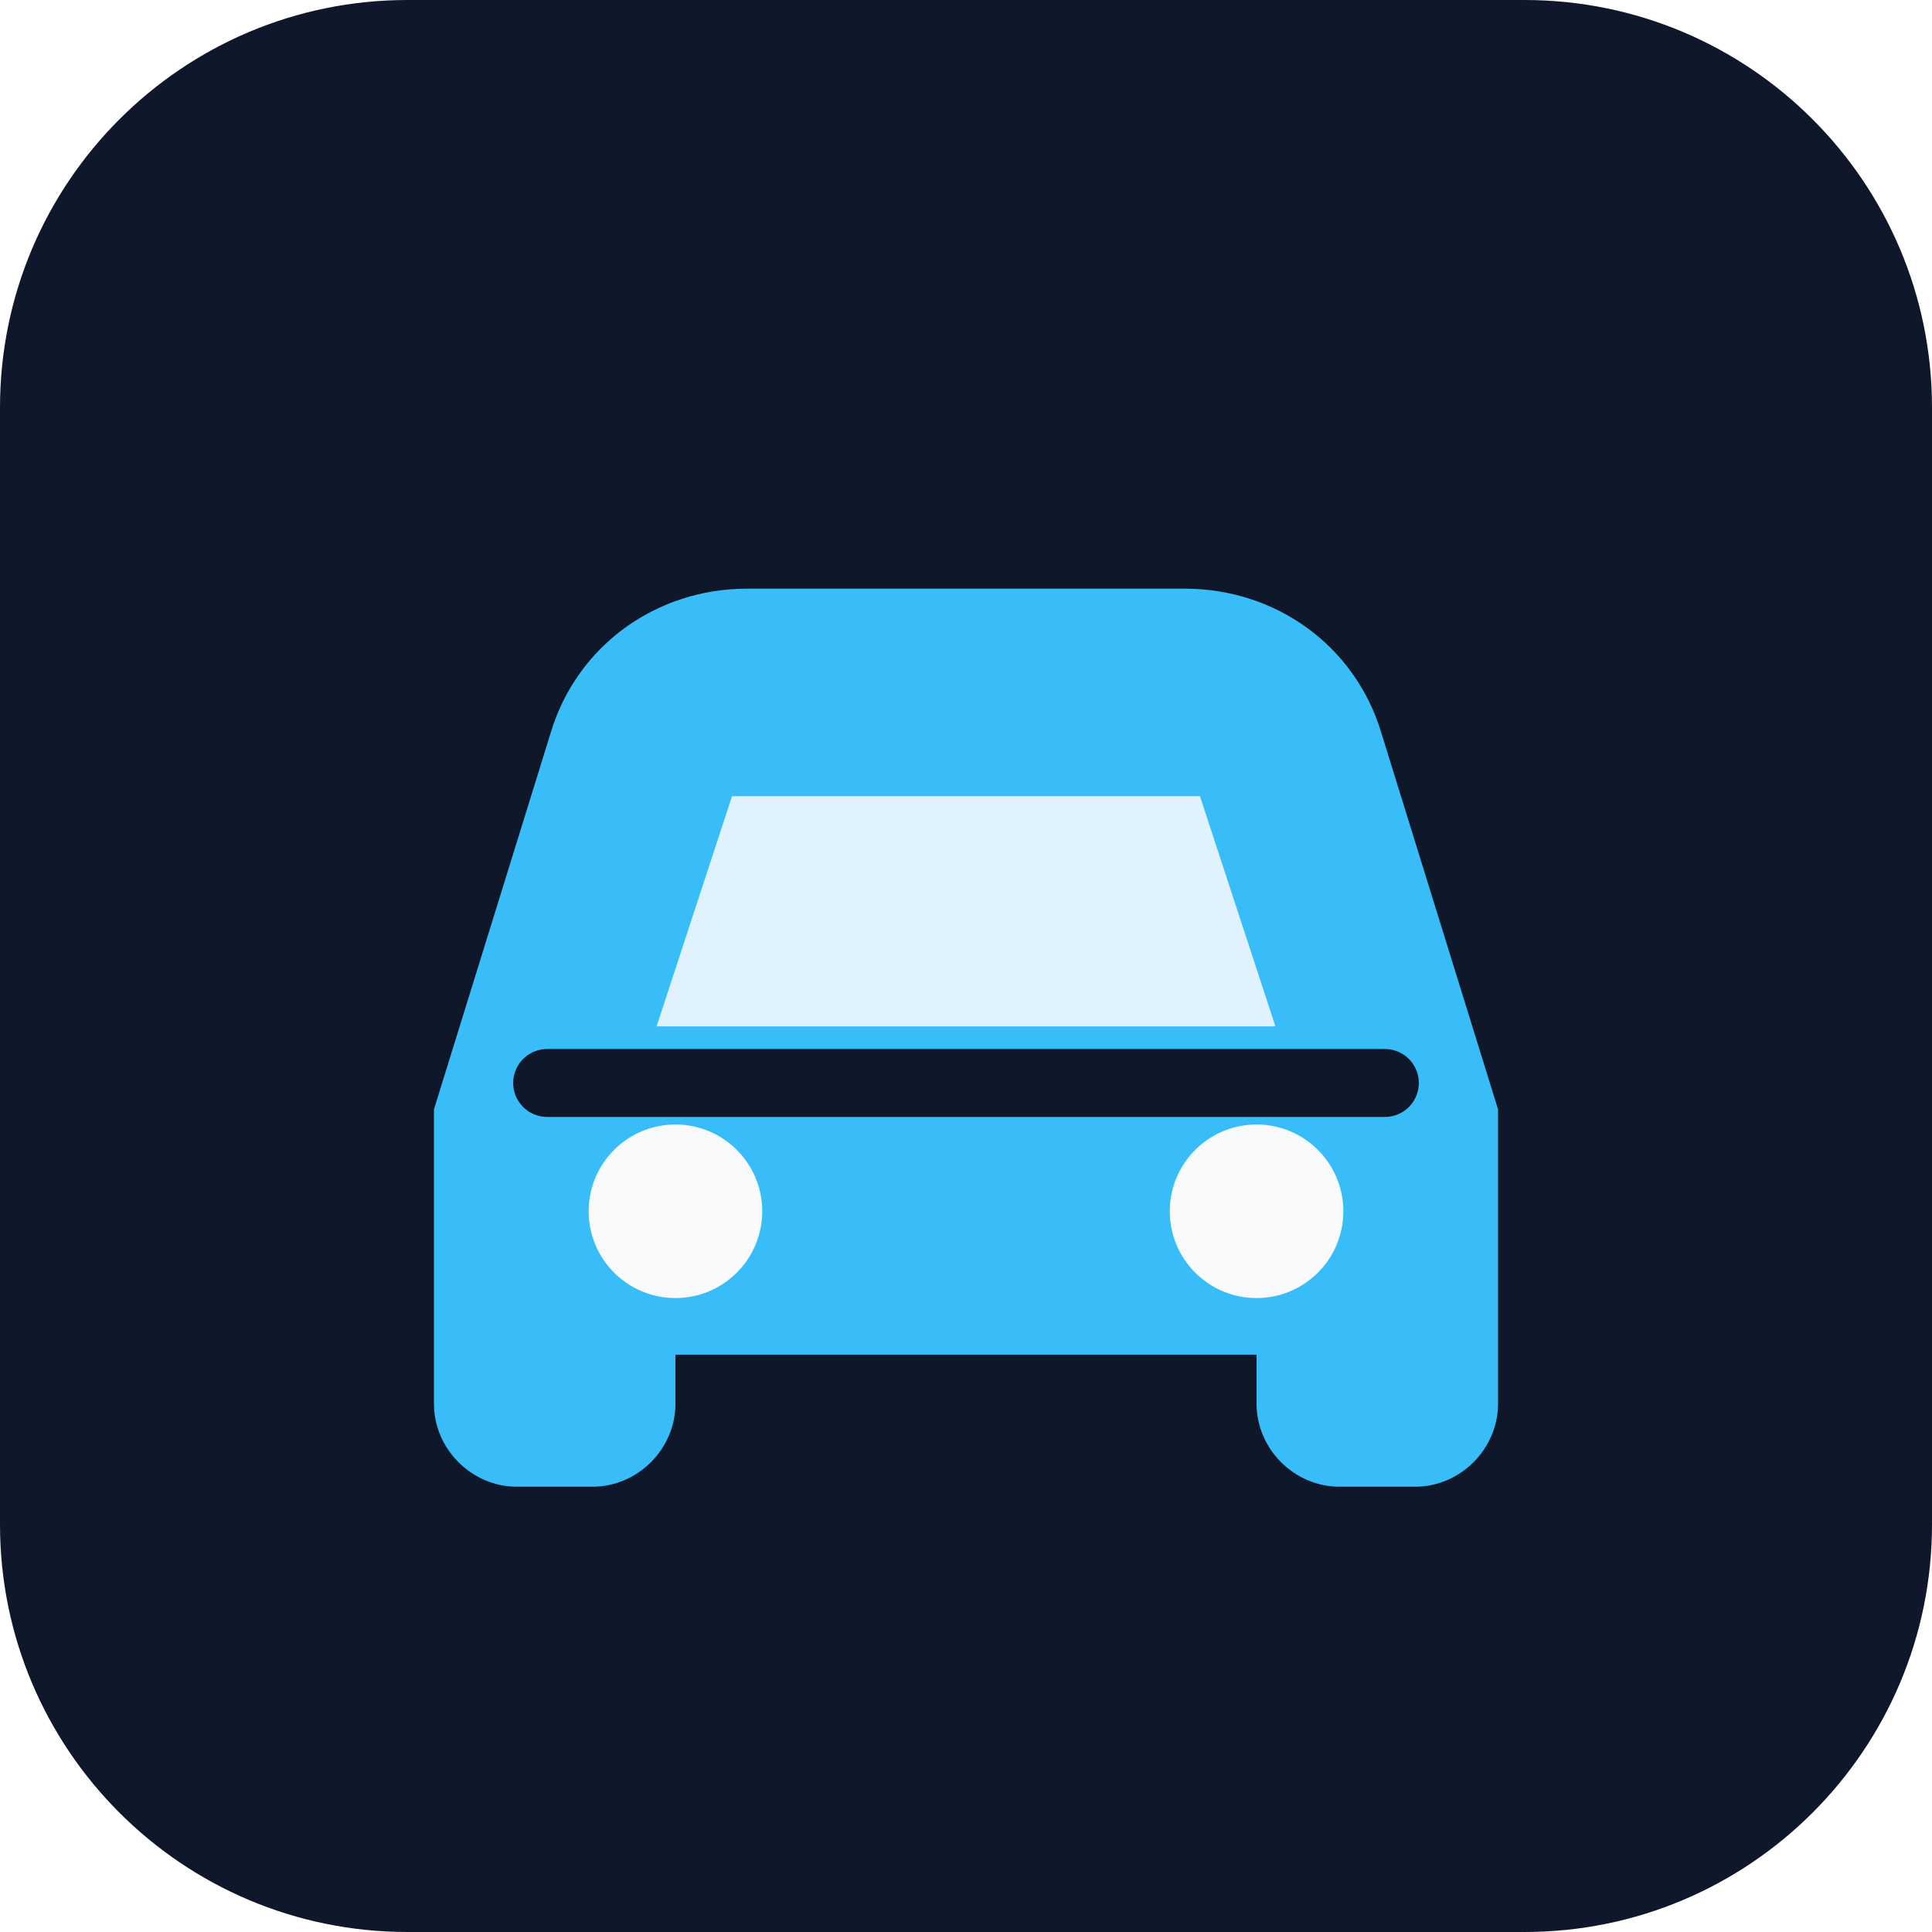
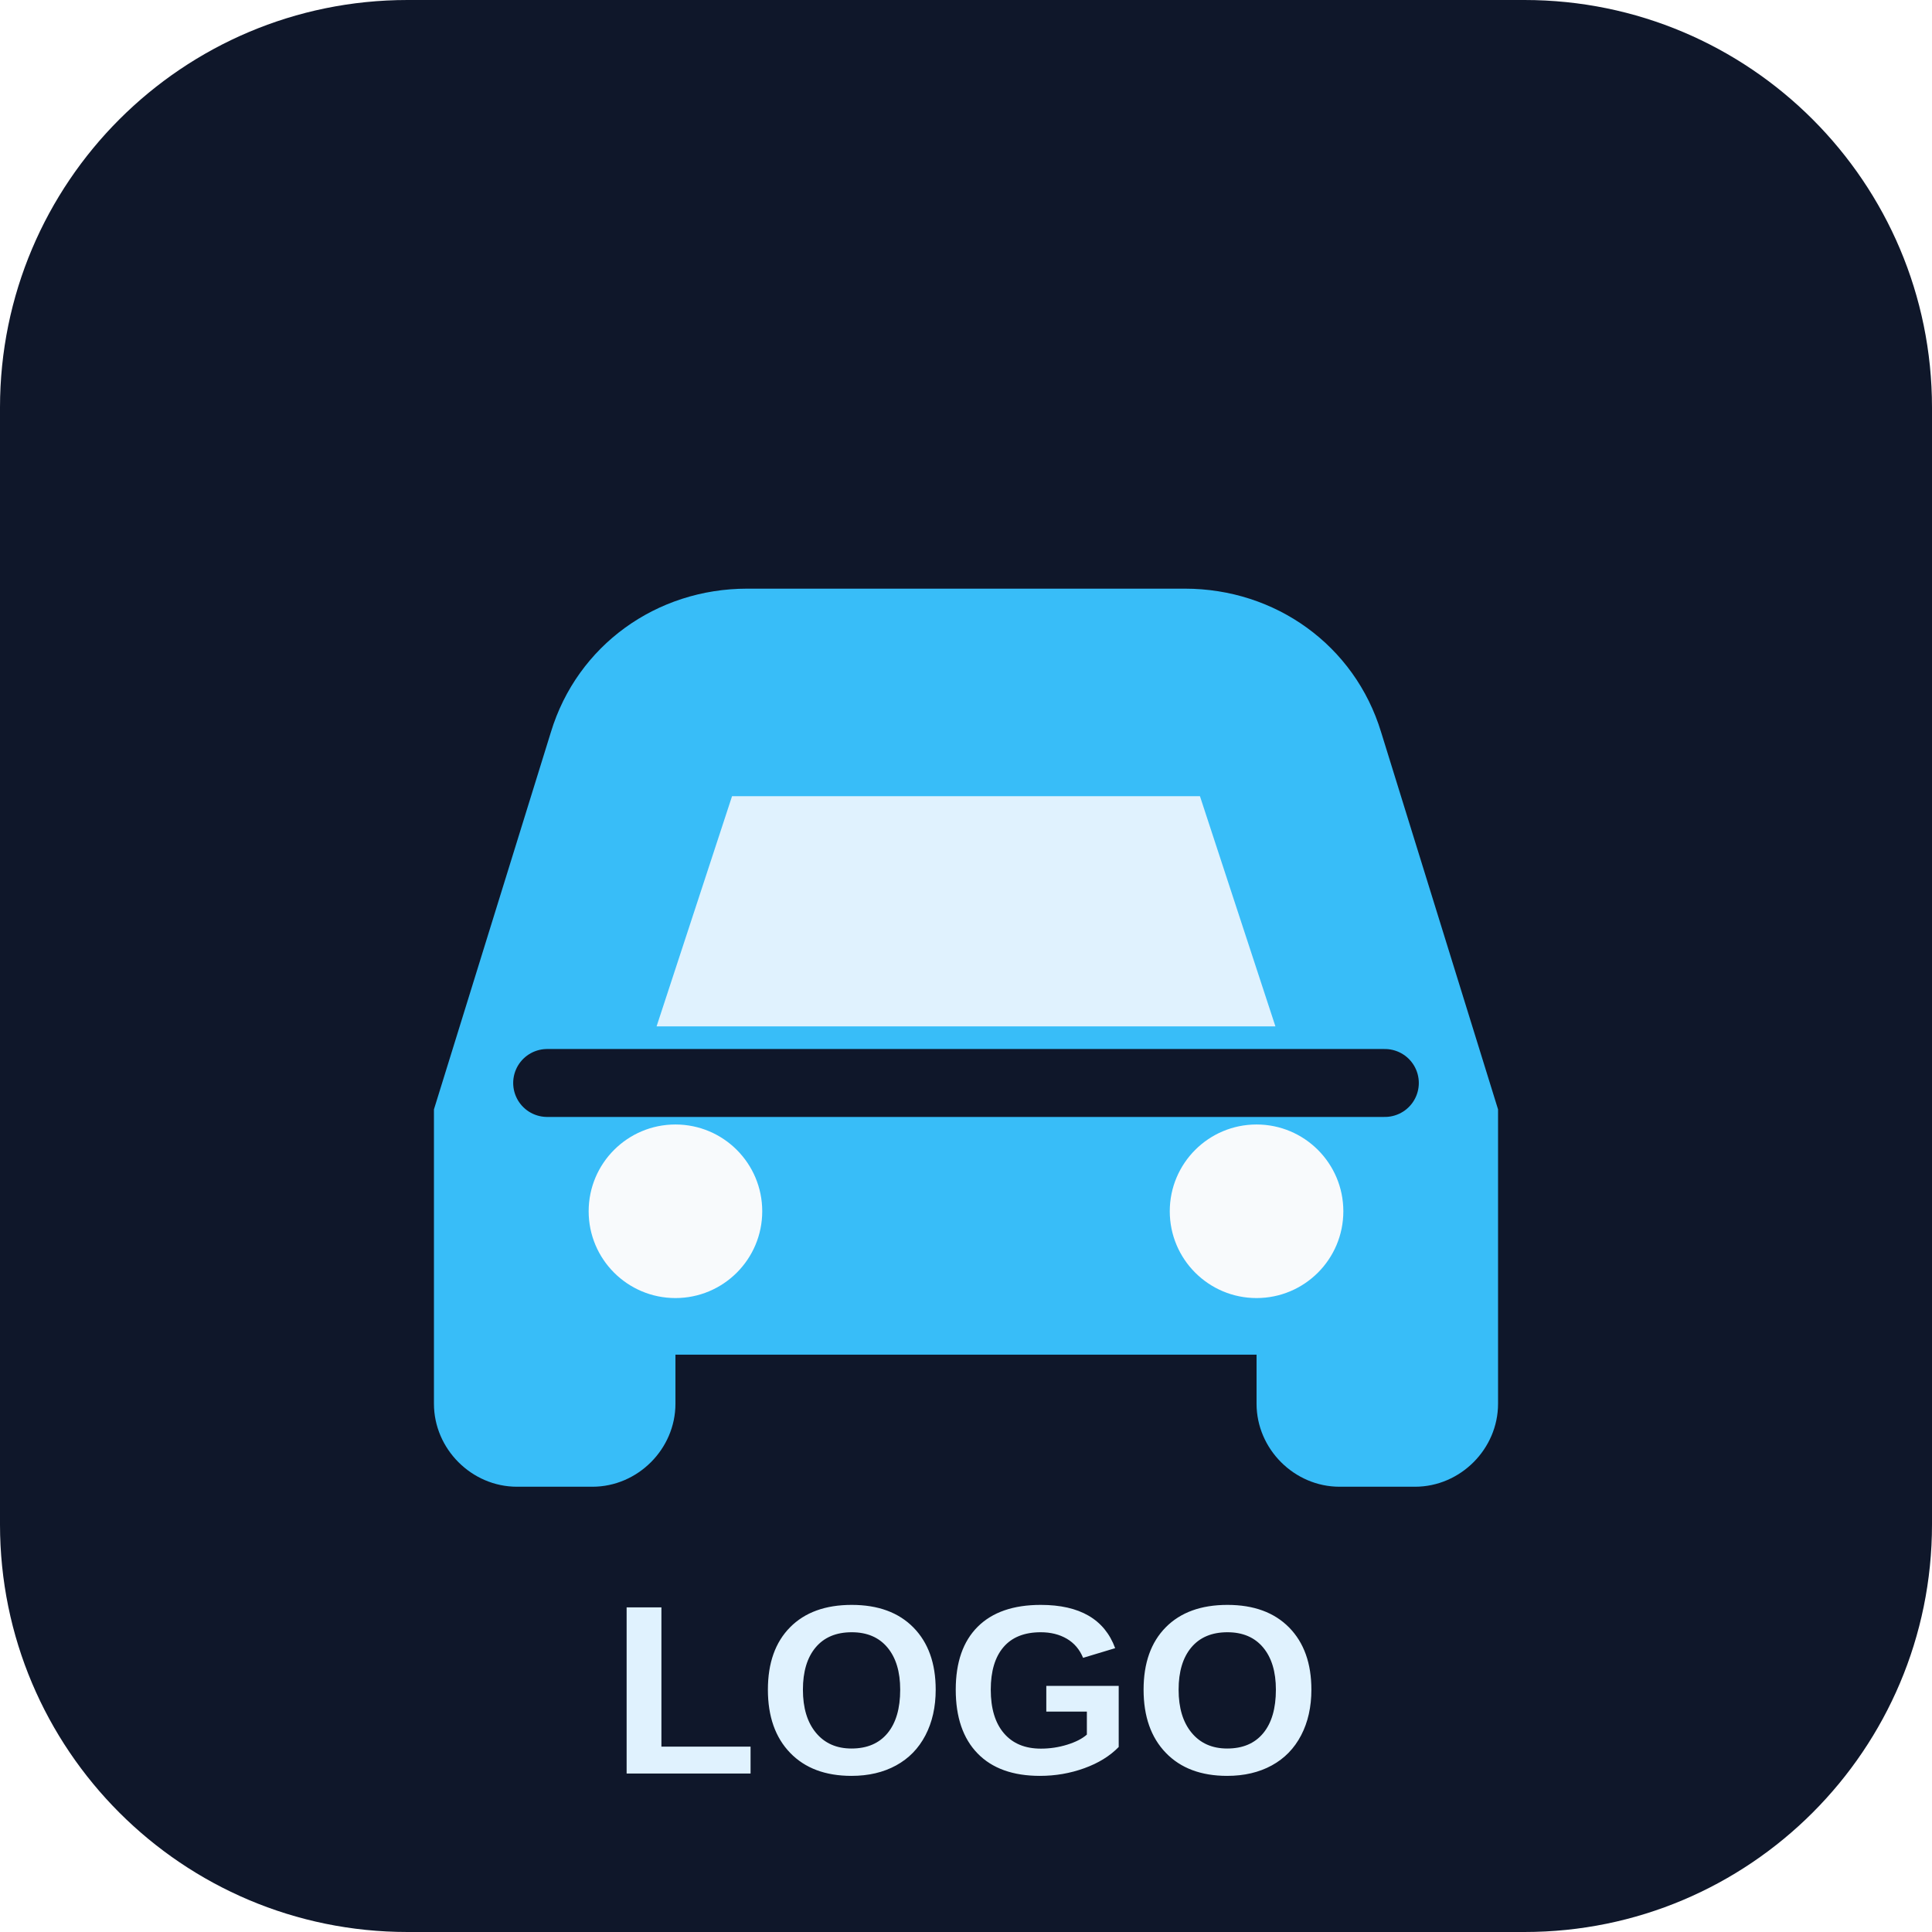
- <svg xmlns="http://www.w3.org/2000/svg" viewBox="0 0 512 512" role="img" aria-label="CityCab">
+ <svg xmlns="http://www.w3.org/2000/svg" viewBox="0 0 512 512" role="img" aria-label="LOGO CAB SERVICES">
  <rect width="512" height="512" rx="108" fill="#0f172a" />
  <path d="M115 294l31-100c7-23 28-38 52-38h116c24 0 45 15 52 38l31 100v78c0 12-10 22-22 22h-20c-12 0-22-10-22-22v-13H179v13c0 12-10 22-22 22h-20c-12 0-22-10-22-22v-78z" fill="#38bdf8" />
  <path d="M145 287h222" stroke="#0f172a" stroke-width="18" stroke-linecap="round" />
  <circle cx="179" cy="321" r="23" fill="#f8fafc" />
  <circle cx="333" cy="321" r="23" fill="#f8fafc" />
  <path d="M194 211h124l20 61H174l20-61z" fill="#e0f2fe" />
+   <text x="256" y="470" text-anchor="middle" font-family="Arial, sans-serif" font-size="64" font-weight="bold" fill="#e0f2fe">LOGO</text>
</svg>
